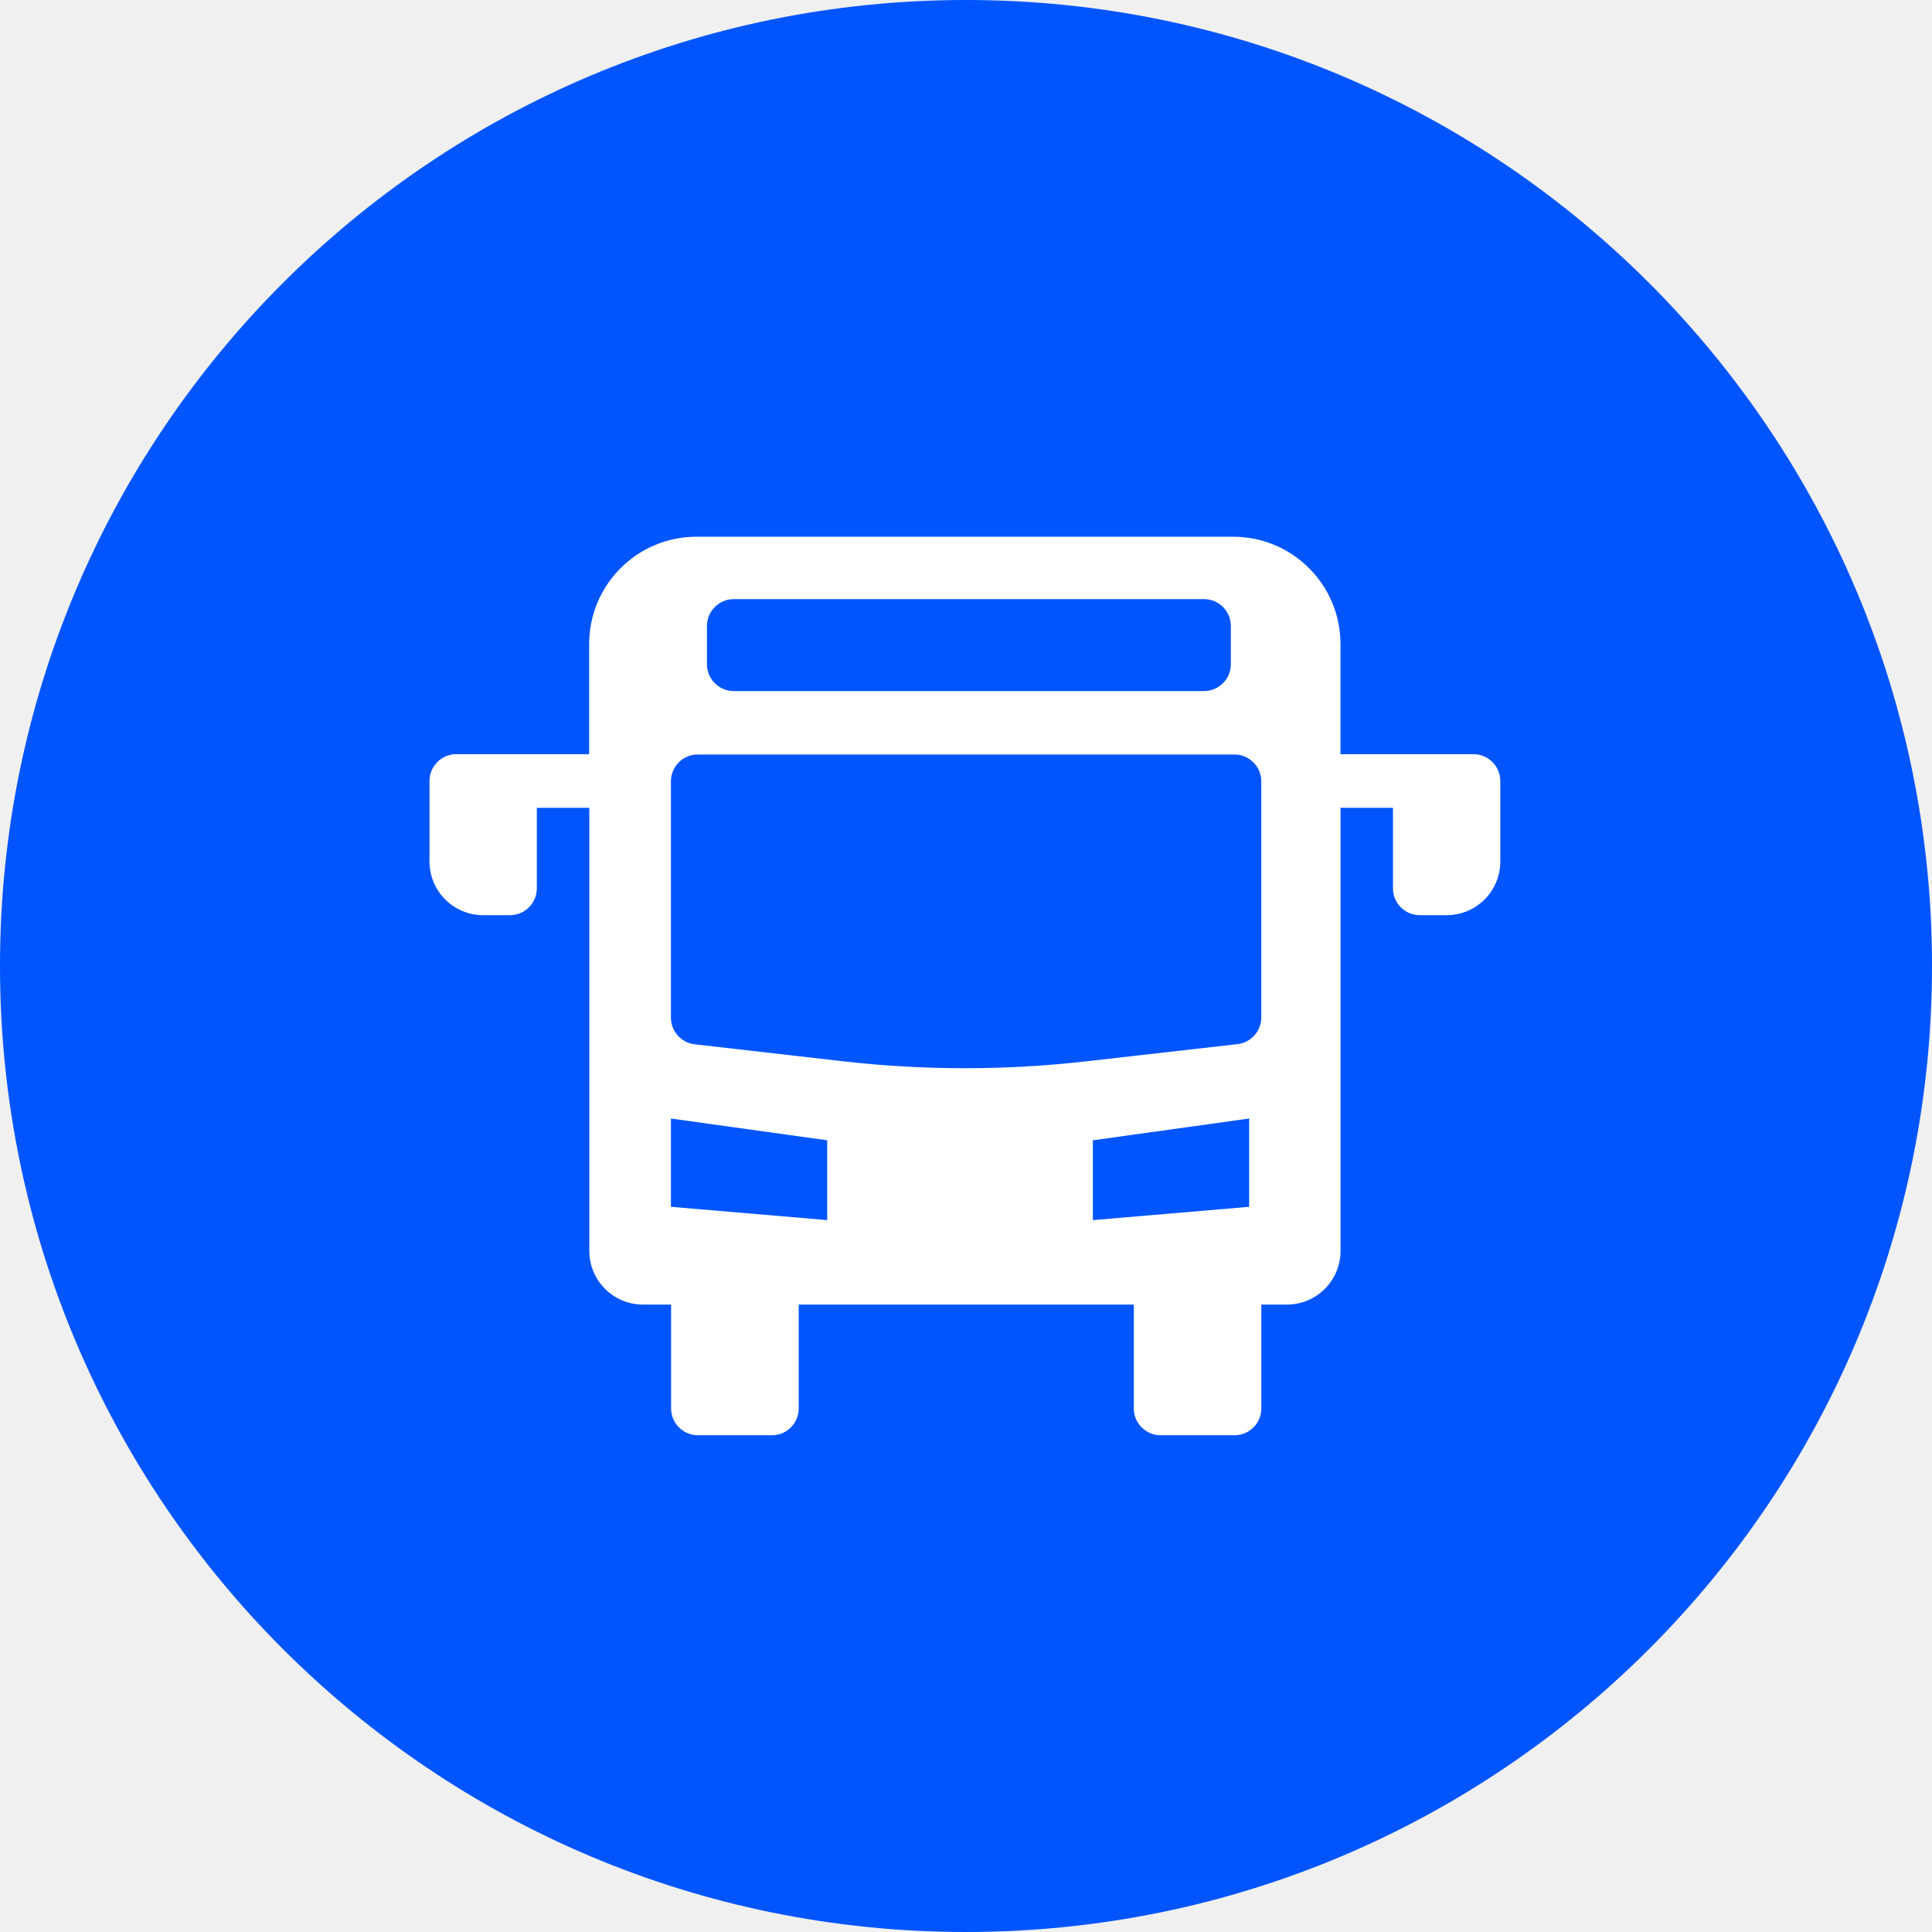
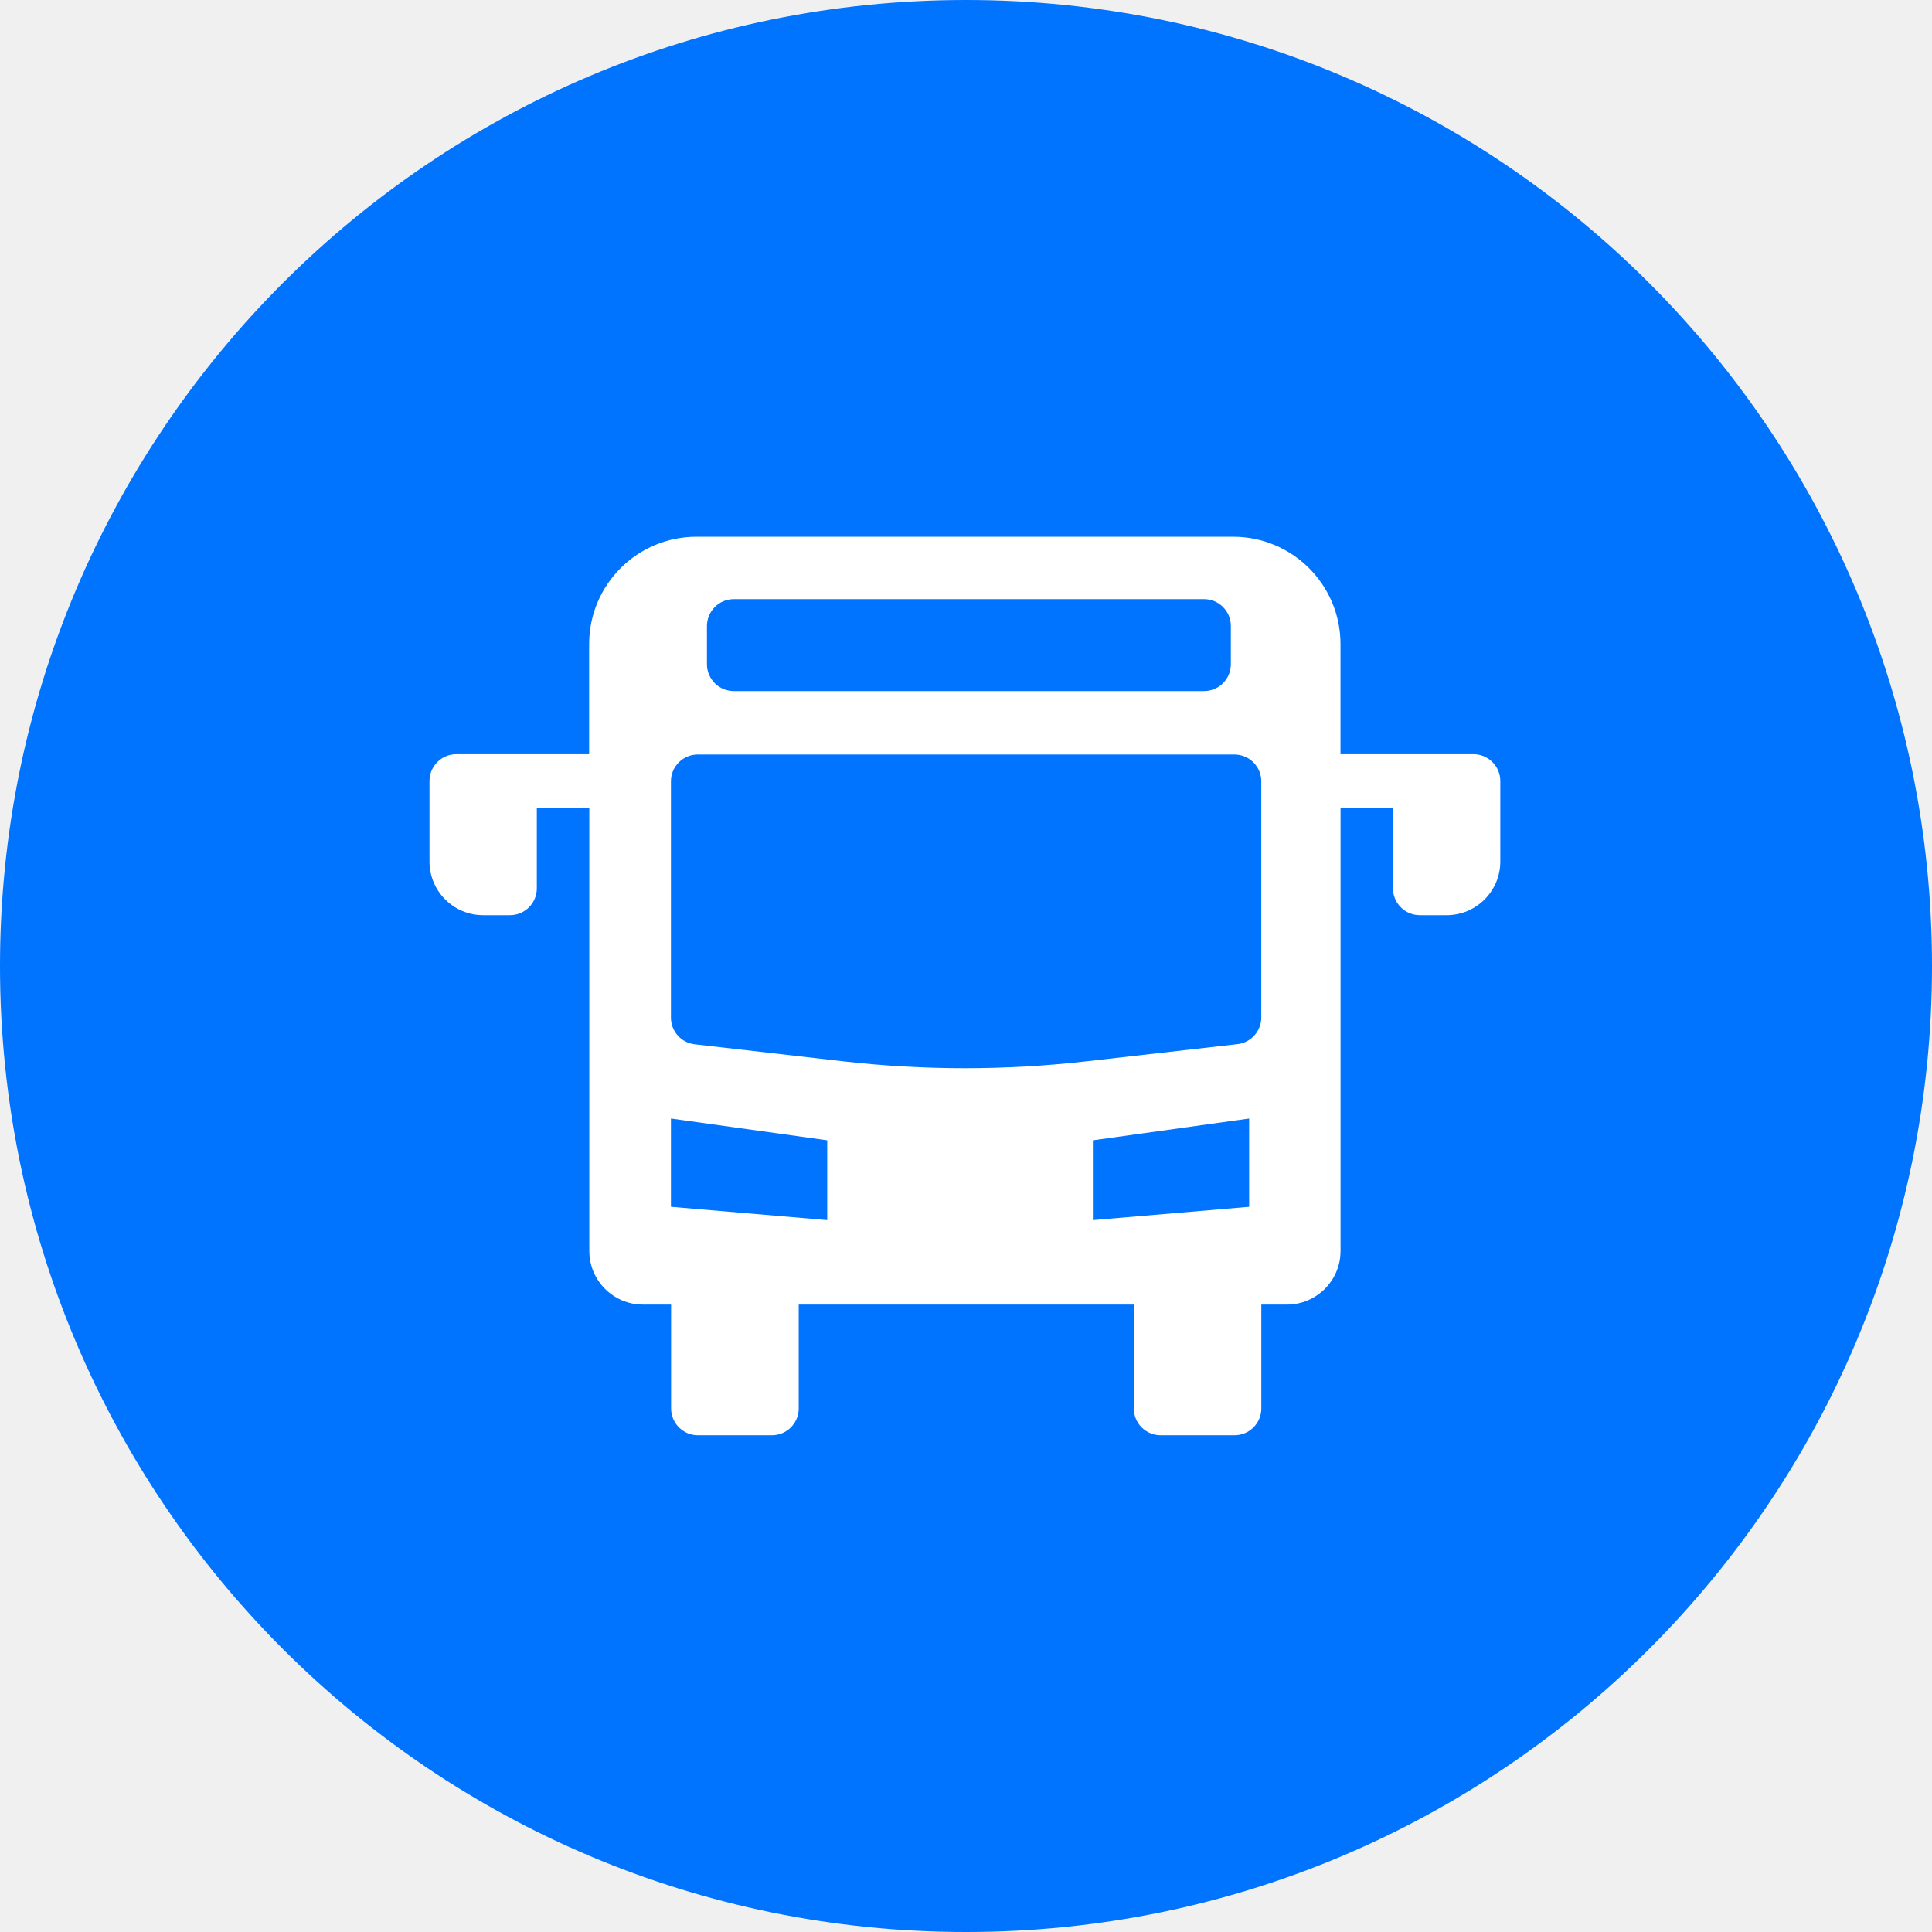
<svg xmlns="http://www.w3.org/2000/svg" width="36" height="36" viewBox="0 0 36 36">
  <g id="n_trasnport" transform="translate(-1068 -1694)">
    <g id="Group_1129" data-name="Group 1129" transform="translate(-949 -16)">
-       <circle id="Ellipse_112" data-name="Ellipse 112" cx="18" cy="18" r="18" transform="translate(2017 1710)" fill="#05f" />
+       <circle id="Ellipse_112" data-name="Ellipse 112" cx="18" cy="18" r="18" transform="translate(2017 1710)" fill="#0073FF" />
      <path id="Path_653" data-name="Path 653" d="M311.552,196.819h-2.477v-2.052a2,2,0,0,0-2-2h-10a2,2,0,0,0-2,2v2.052H292.6a.5.5,0,0,0-.5.5v1.5a1,1,0,0,0,1,1h.5a.5.5,0,0,0,.5-.5v-1.5h.978v8.256a1,1,0,0,0,1,1h.524v1.935a.5.5,0,0,0,.5.5h1.378a.5.5,0,0,0,.5-.5v-1.935h6.244v1.935a.5.5,0,0,0,.5.5H307.1a.5.5,0,0,0,.5-.5v-1.935h.476a1,1,0,0,0,1-1v-8.256h.977v1.5a.5.5,0,0,0,.5.5h.5a1,1,0,0,0,1-1v-1.5A.5.5,0,0,0,311.552,196.819ZM297.27,194.43a.5.5,0,0,1,.5-.5h8.762a.5.5,0,0,1,.5.5v.713a.5.5,0,0,1-.5.5H297.77a.5.5,0,0,1-.5-.5Zm2.241,11.071-2.912-.248v-1.645l2.912.406Zm7.862-.248-2.912.248v-1.487l2.912-.406Zm.226-3.531a.5.5,0,0,1-.444.5l-2.814.32a20.024,20.024,0,0,1-4.532,0l-2.767-.317a.5.5,0,0,1-.443-.5v-4.4a.5.5,0,0,1,.5-.5h10a.5.5,0,0,1,.5.5Z" transform="translate(1732.903 1527.234)" fill="#fff" />
    </g>
  </g>
</svg>
